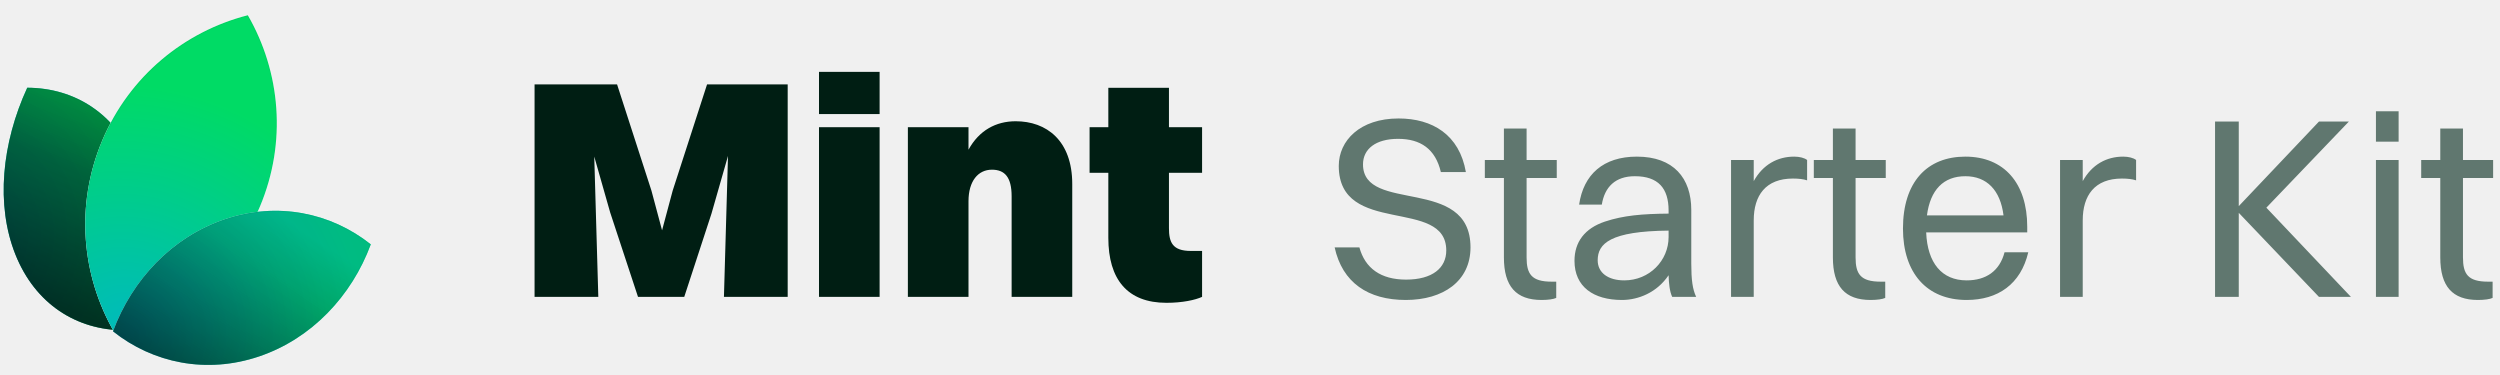
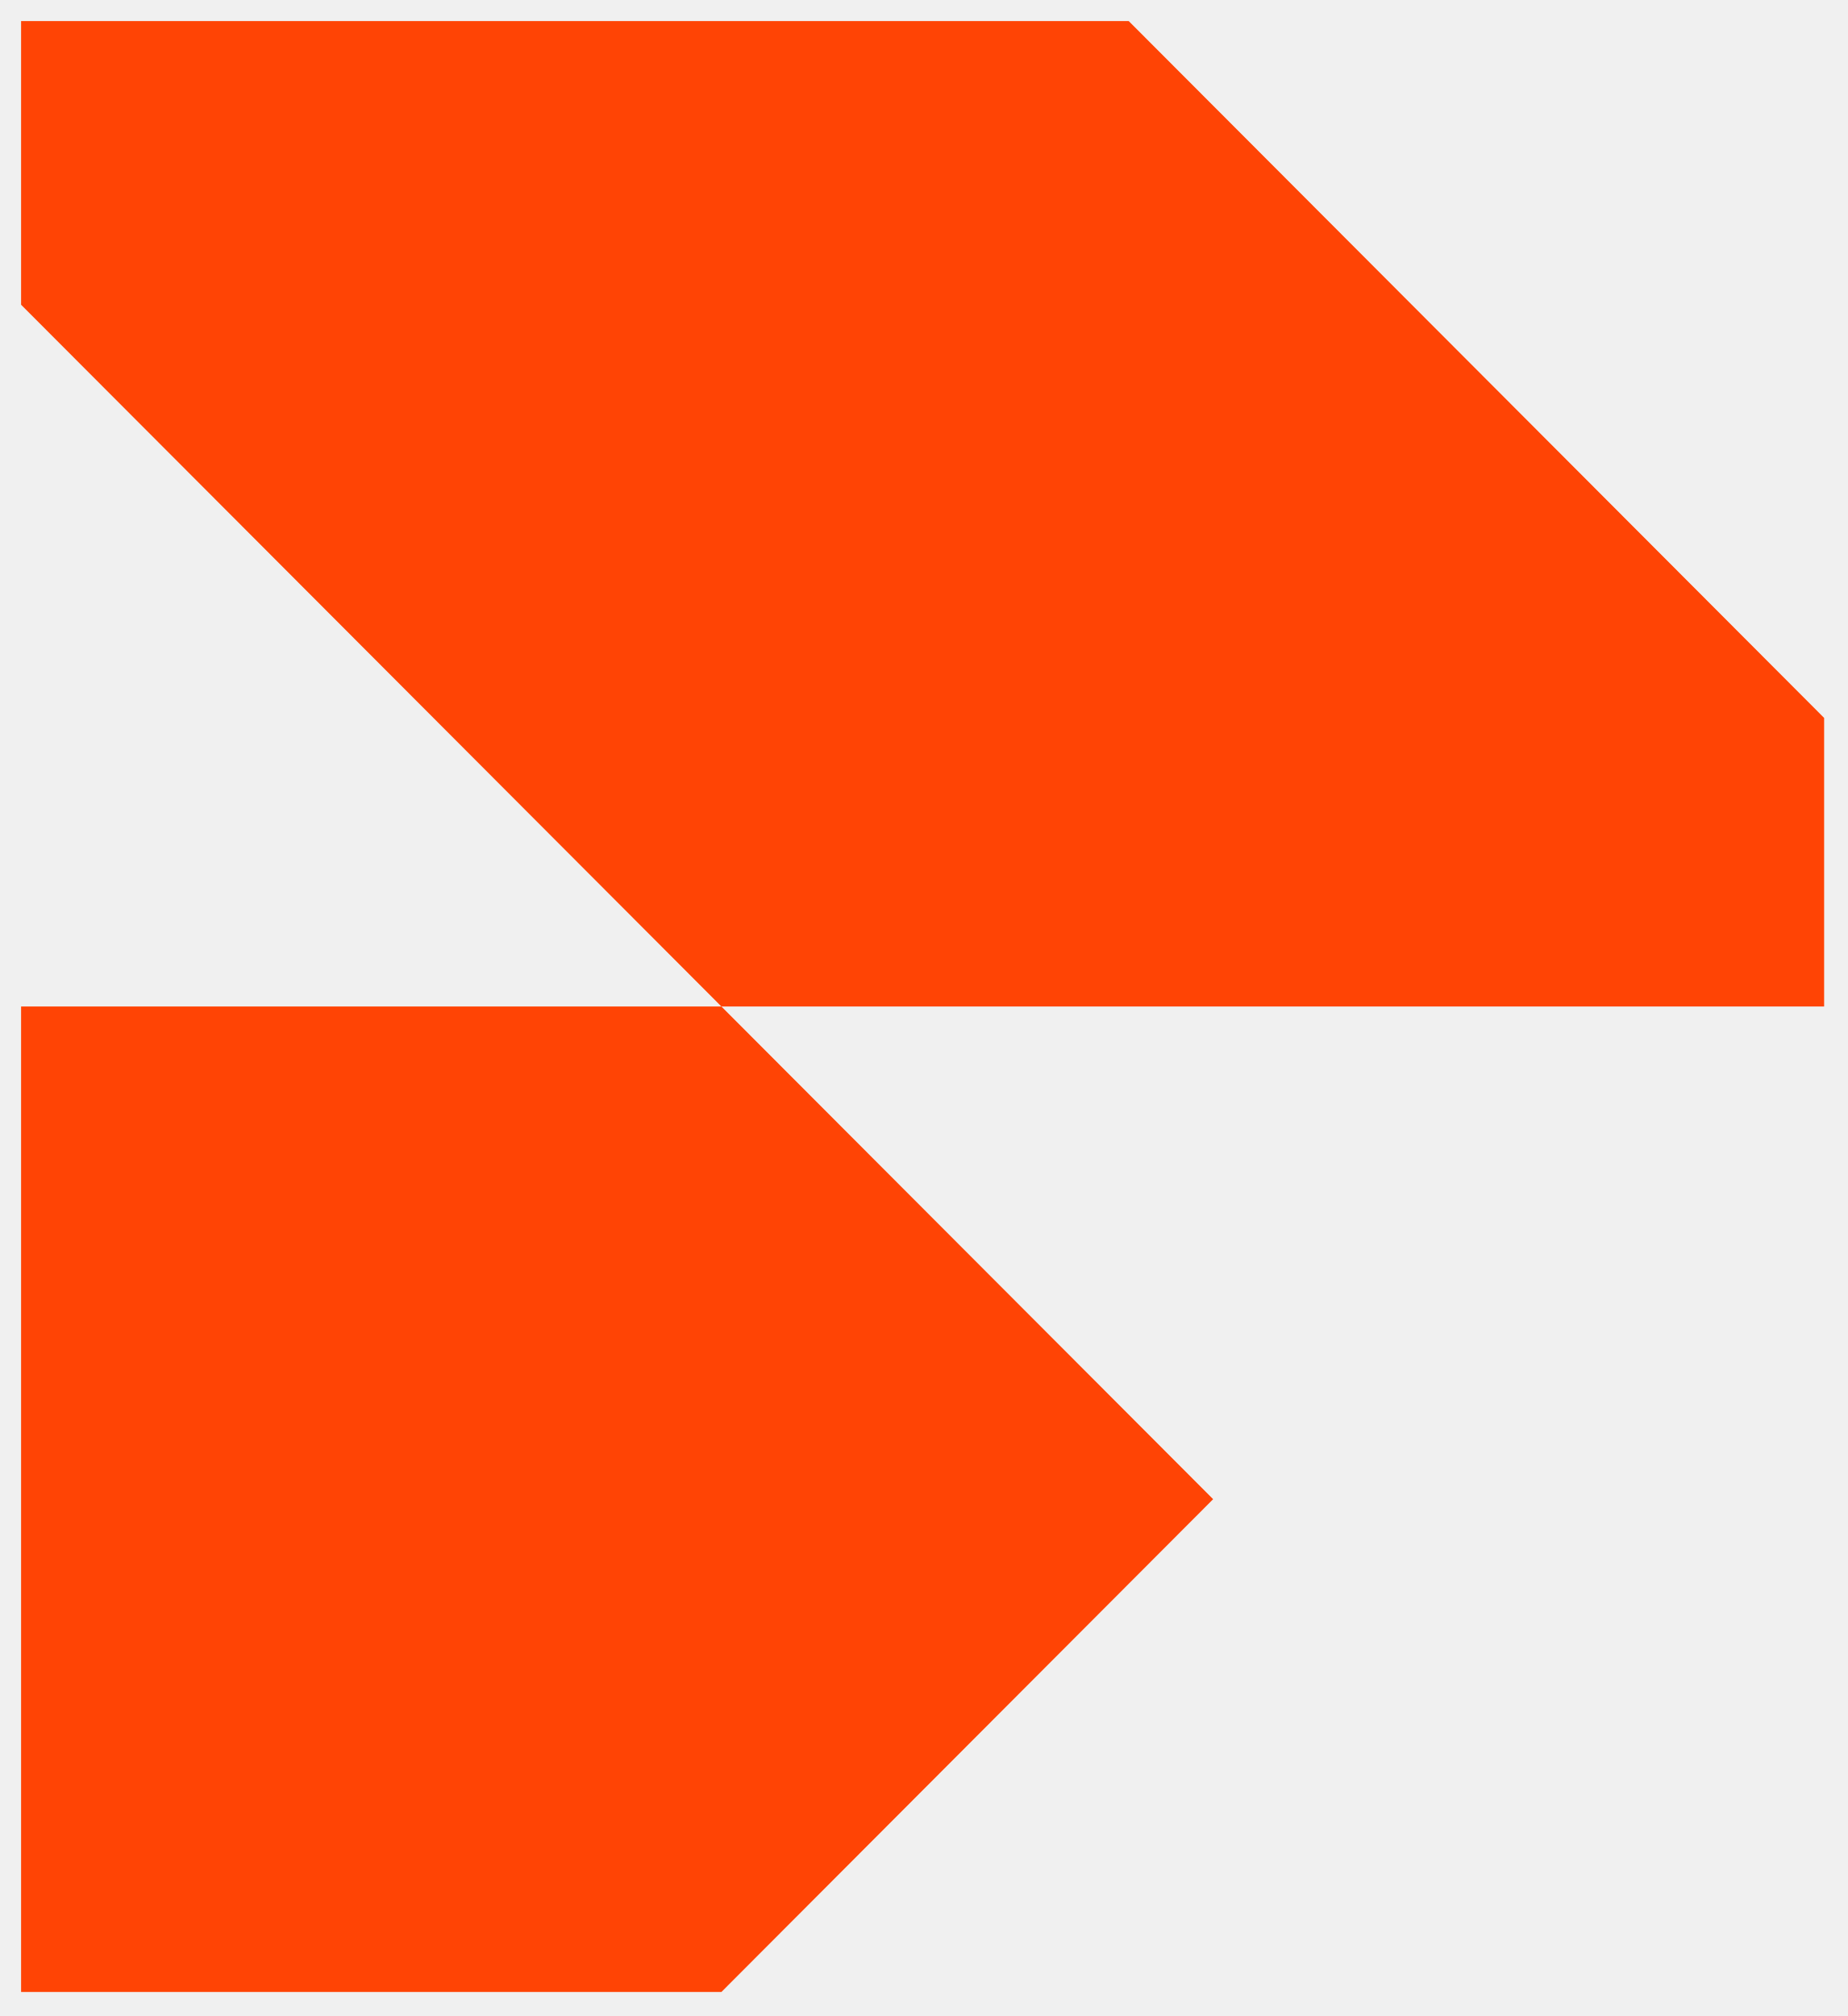
- <svg xmlns="http://www.w3.org/2000/svg" width="160" height="24" viewBox="0 0 160 24" fill="none">
-   <path d="M7.953 21.139C4.896 21.13 2.255 19.458 0.987 16.29C-0.28 13.121 0.109 9.163 1.744 5.615C4.801 5.624 7.442 7.296 8.71 10.465C9.977 13.633 9.588 17.591 7.953 21.139Z" fill="white" />
-   <path d="M7.953 21.139C4.896 21.13 2.255 19.458 0.987 16.29C-0.28 13.121 0.109 9.163 1.744 5.615C4.801 5.624 7.442 7.296 8.71 10.465C9.977 13.633 9.588 17.591 7.953 21.139Z" fill="url(#paint0_radial_115_86)" />
-   <path d="M7.953 21.139C4.896 21.13 2.255 19.458 0.987 16.29C-0.28 13.121 0.109 9.163 1.744 5.615C4.801 5.624 7.442 7.296 8.71 10.465C9.977 13.633 9.588 17.591 7.953 21.139Z" fill="black" fill-opacity="0.5" style="mix-blend-mode:hard-light" />
-   <path d="M7.953 21.139C4.896 21.13 2.255 19.458 0.987 16.29C-0.28 13.121 0.109 9.163 1.744 5.615C4.801 5.624 7.442 7.296 8.71 10.465C9.977 13.633 9.588 17.591 7.953 21.139Z" fill="url(#paint1_linear_115_86)" fill-opacity="0.5" style="mix-blend-mode:hard-light" />
-   <path d="M7.935 21.111C4.897 21.096 2.274 19.431 1.013 16.279C-0.248 13.124 0.136 9.182 1.762 5.643C4.8 5.659 7.423 7.324 8.684 10.476C9.945 13.63 9.561 17.572 7.935 21.111Z" stroke="url(#paint2_linear_115_86)" stroke-opacity="0.05" stroke-width="0.056" />
-   <path d="M7.31 21.257C11.354 20.221 14.884 17.375 16.628 13.236C18.373 9.097 17.945 4.587 15.86 0.976C11.816 2.012 8.287 4.858 6.542 8.998C4.797 13.137 5.225 17.646 7.31 21.257Z" fill="white" />
-   <path d="M7.31 21.257C11.354 20.221 14.884 17.375 16.628 13.236C18.373 9.097 17.945 4.587 15.86 0.976C11.816 2.012 8.287 4.858 6.542 8.998C4.797 13.137 5.225 17.646 7.31 21.257Z" fill="url(#paint3_radial_115_86)" />
-   <path d="M16.602 13.225C14.864 17.349 11.351 20.187 7.324 21.225C5.253 17.624 4.829 13.132 6.568 9.009C8.306 4.885 11.819 2.047 15.846 1.009C17.918 4.61 18.341 9.101 16.602 13.225Z" stroke="url(#paint4_linear_115_86)" stroke-opacity="0.05" stroke-width="0.056" />
-   <path d="M7.234 21.207C9.789 23.237 13.21 23.951 16.577 22.814C19.944 21.677 22.506 18.945 23.73 15.638C21.175 13.608 17.754 12.894 14.387 14.031C11.02 15.168 8.458 17.901 7.234 21.207Z" fill="white" />
-   <path d="M7.234 21.207C9.789 23.237 13.21 23.951 16.577 22.814C19.944 21.677 22.506 18.945 23.73 15.638C21.175 13.608 17.754 12.894 14.387 14.031C11.02 15.168 8.458 17.901 7.234 21.207Z" fill="url(#paint5_radial_115_86)" />
-   <path d="M7.234 21.207C9.789 23.237 13.21 23.951 16.577 22.814C19.944 21.677 22.506 18.945 23.73 15.638C21.175 13.608 17.754 12.894 14.387 14.031C11.02 15.168 8.458 17.901 7.234 21.207Z" fill="black" fill-opacity="0.2" style="mix-blend-mode:hard-light" />
-   <path d="M7.234 21.207C9.789 23.237 13.21 23.951 16.577 22.814C19.944 21.677 22.506 18.945 23.73 15.638C21.175 13.608 17.754 12.894 14.387 14.031C11.02 15.168 8.458 17.901 7.234 21.207Z" fill="url(#paint6_linear_115_86)" fill-opacity="0.5" style="mix-blend-mode:hard-light" />
-   <path d="M16.568 22.787C13.218 23.918 9.814 23.212 7.267 21.198C8.492 17.907 11.044 15.189 14.396 14.058C17.747 12.927 21.15 13.633 23.697 15.648C22.472 18.938 19.92 21.656 16.568 22.787Z" stroke="url(#paint7_linear_115_86)" stroke-opacity="0.05" stroke-width="0.056" />
-   <path d="M34.212 19V5.4H39.492L41.692 12.2L42.372 14.74L43.052 12.2L45.252 5.4H50.412V19H46.332L46.592 9.98L45.532 13.68L43.792 19H40.832L39.052 13.6L38.032 10.02L38.292 19H34.212ZM52.416 7.3V4.6H56.295V7.3H52.416ZM52.416 19V8.14H56.295V19H52.416ZM58.104 19V8.14H61.984V9.58C62.664 8.34 63.744 7.76 65.004 7.76C66.964 7.76 68.624 8.98 68.624 11.78V19H64.744V12.56C64.744 11.34 64.304 10.86 63.484 10.86C62.604 10.86 61.984 11.58 61.984 12.88V19H58.104ZM70.933 15.22V11.06H69.733V8.14H70.933V5.62H74.813V8.14H76.933V11.06H74.813V14.6C74.813 15.5 75.033 16.06 76.213 16.06H76.933V19C76.493 19.2 75.673 19.38 74.653 19.38C72.153 19.38 70.933 17.88 70.933 15.22Z" fill="#001E13" />
-   <path d="M87.232 10.519C87.232 13.687 94.112 11.229 94.112 15.832C94.112 17.994 92.364 19.198 89.971 19.198C87.562 19.198 85.912 18.093 85.417 15.832H87.001C87.364 17.169 88.371 17.895 89.987 17.895C91.671 17.895 92.561 17.152 92.561 16.03C92.561 12.598 85.681 15.155 85.681 10.618C85.681 9.001 87.034 7.582 89.509 7.582C91.671 7.582 93.403 8.621 93.816 11.014H92.215C91.868 9.529 90.912 8.886 89.476 8.886C88.057 8.886 87.232 9.529 87.232 10.519ZM96.25 16.476V11.393H95.029V10.239H96.25V8.226H97.702V10.239H99.632V11.393H97.702V16.476C97.702 17.532 98.015 18.026 99.302 18.026H99.599V19.066C99.434 19.148 99.071 19.198 98.659 19.198C97.025 19.198 96.25 18.323 96.25 16.476ZM102.516 13.093H101.064C101.345 11.162 102.615 10.024 104.76 10.024C107.103 10.024 108.242 11.393 108.242 13.44V16.888C108.242 17.895 108.324 18.521 108.555 19H107.021C106.856 18.654 106.806 18.142 106.79 17.614C106.047 18.72 104.859 19.198 103.803 19.198C101.988 19.198 100.767 18.357 100.767 16.69C100.767 15.486 101.427 14.611 102.714 14.182C103.902 13.786 105.107 13.687 106.79 13.671V13.473C106.79 12.053 106.13 11.278 104.628 11.278C103.374 11.278 102.698 11.971 102.516 13.093ZM102.252 16.657C102.252 17.465 102.929 17.944 103.952 17.944C105.569 17.944 106.79 16.674 106.79 15.172V14.759C103.061 14.793 102.252 15.585 102.252 16.657ZM110.787 19V10.239H112.239V11.591C112.833 10.519 113.774 10.024 114.83 10.024C115.176 10.024 115.49 10.107 115.655 10.239V11.542C115.407 11.46 115.094 11.427 114.747 11.427C112.998 11.427 112.239 12.515 112.239 14.1V19H110.787ZM117.305 16.476V11.393H116.084V10.239H117.305V8.226H118.757V10.239H120.688V11.393H118.757V16.476C118.757 17.532 119.071 18.026 120.358 18.026H120.655V19.066C120.49 19.148 120.127 19.198 119.714 19.198C118.081 19.198 117.305 18.323 117.305 16.476ZM129.809 16.145C129.33 18.192 127.862 19.198 125.865 19.198C123.324 19.198 121.79 17.482 121.79 14.627C121.79 11.658 123.324 10.024 125.783 10.024C128.258 10.024 129.743 11.723 129.743 14.512V14.875H123.275C123.357 16.838 124.281 17.944 125.865 17.944C127.103 17.944 127.977 17.35 128.291 16.145H129.809ZM125.783 11.278C124.38 11.278 123.539 12.152 123.324 13.786H128.225C128.027 12.169 127.152 11.278 125.783 11.278ZM131.843 19V10.239H133.295V11.591C133.889 10.519 134.829 10.024 135.885 10.024C136.232 10.024 136.545 10.107 136.71 10.239V11.542C136.463 11.46 136.149 11.427 135.803 11.427C134.054 11.427 133.295 12.515 133.295 14.1V19H131.843ZM141.763 19V7.78H143.281V13.192L148.413 7.78H150.327L145.047 13.291L150.459 19H148.413L143.281 13.621V19H141.763ZM152.06 9.067V7.12H153.512V9.067H152.06ZM152.06 19V10.239H153.512V19H152.06ZM156.178 16.476V11.393H154.957V10.239H156.178V8.226H157.63V10.239H159.56V11.393H157.63V16.476C157.63 17.532 157.943 18.026 159.23 18.026H159.527V19.066C159.362 19.148 158.999 19.198 158.587 19.198C156.953 19.198 156.178 18.323 156.178 16.476Z" fill="#002719" fill-opacity="0.6" />
-   <defs>
-     <radialGradient id="paint0_radial_115_86" cx="0" cy="0" r="1" gradientUnits="userSpaceOnUse" gradientTransform="translate(-3.00503 15.023) rotate(-10.029) scale(17.9572 17.784)">
-       <stop stop-color="#00B0BB" />
-       <stop offset="1" stop-color="#00DB65" />
-     </radialGradient>
-     <linearGradient id="paint1_linear_115_86" x1="7.39" y1="4.813" x2="1.63" y2="18.689" gradientUnits="userSpaceOnUse">
-       <stop stop-color="#18E299" />
-       <stop offset="1" />
-     </linearGradient>
-     <linearGradient id="paint2_linear_115_86" x1="7.948" y1="8.016" x2="1.761" y2="18.746" gradientUnits="userSpaceOnUse">
-       <stop />
-       <stop offset="1" stop-opacity="0" />
-     </linearGradient>
-     <radialGradient id="paint3_radial_115_86" cx="0" cy="0" r="1" gradientUnits="userSpaceOnUse" gradientTransform="translate(8.11404 20.8822) rotate(-75.7542) scale(21.6246 23.7772)">
-       <stop stop-color="#00BBBB" />
-       <stop offset="0.713" stop-color="#00DB65" />
-     </radialGradient>
-     <linearGradient id="paint4_linear_115_86" x1="7.602" y1="5.871" x2="15.556" y2="16.372" gradientUnits="userSpaceOnUse">
-       <stop />
-       <stop offset="1" stop-opacity="0" />
-     </linearGradient>
-     <radialGradient id="paint5_radial_115_86" cx="0" cy="0" r="1" gradientUnits="userSpaceOnUse" gradientTransform="translate(7.84537 21.5181) rotate(-20.3525) scale(18.5603 17.32)">
-       <stop stop-color="#00B0BB" />
-       <stop offset="1" stop-color="#00DB65" />
-     </radialGradient>
-     <linearGradient id="paint6_linear_115_86" x1="16.808" y1="13.007" x2="10.041" y2="22.994" gradientUnits="userSpaceOnUse">
-       <stop stop-color="#00B1BC" />
-       <stop offset="1" />
-     </linearGradient>
-     <linearGradient id="paint7_linear_115_86" x1="16.808" y1="13.007" x2="14.169" y2="23.841" gradientUnits="userSpaceOnUse">
-       <stop />
-       <stop offset="1" stop-opacity="0" />
-     </linearGradient>
-   </defs>
+ <svg xmlns="http://www.w3.org/2000/svg" width="462" height="504" viewBox="0 0 462 504" fill="none">
+   <path d="M5.273 251.627H180.38L303.327 374.797L180.38 497.994H5.273V251.627Z" fill="#FF4405" />
+   <path d="M5.273 5.274H282.226L456.097 179.478V251.628H180.38L5.273 76.184V5.274Z" fill="#FF4405" />
</svg>
